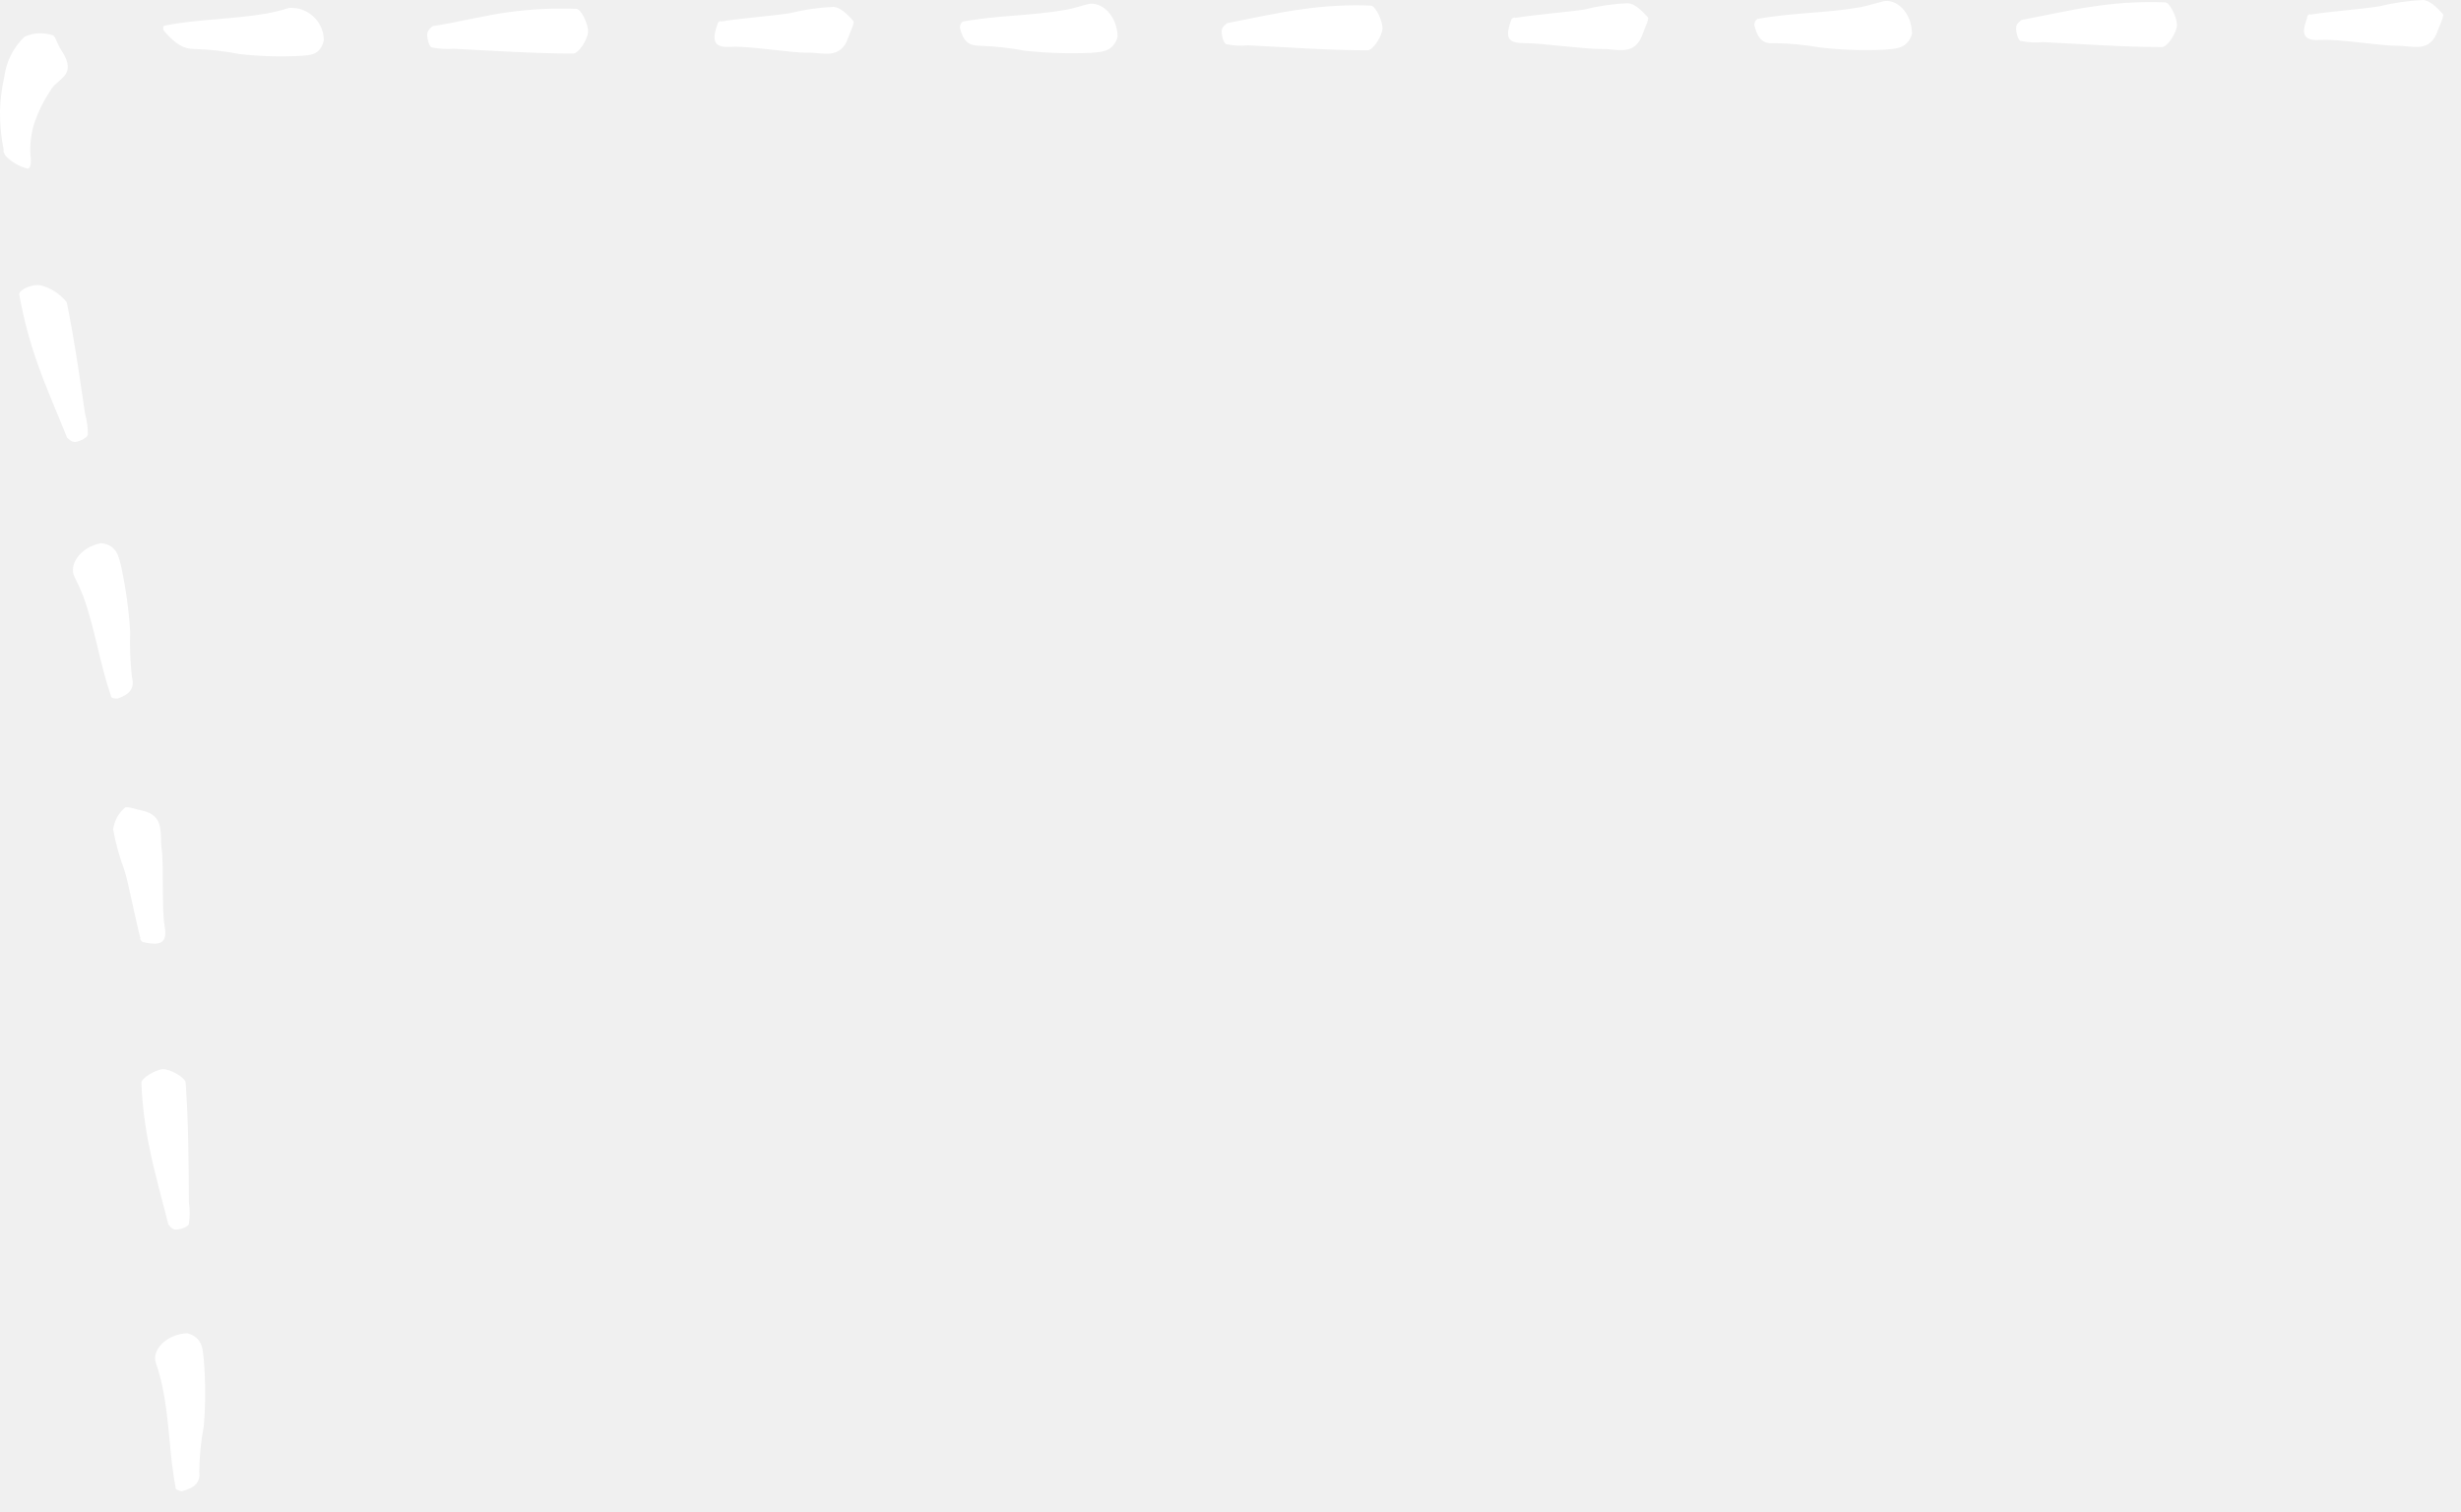
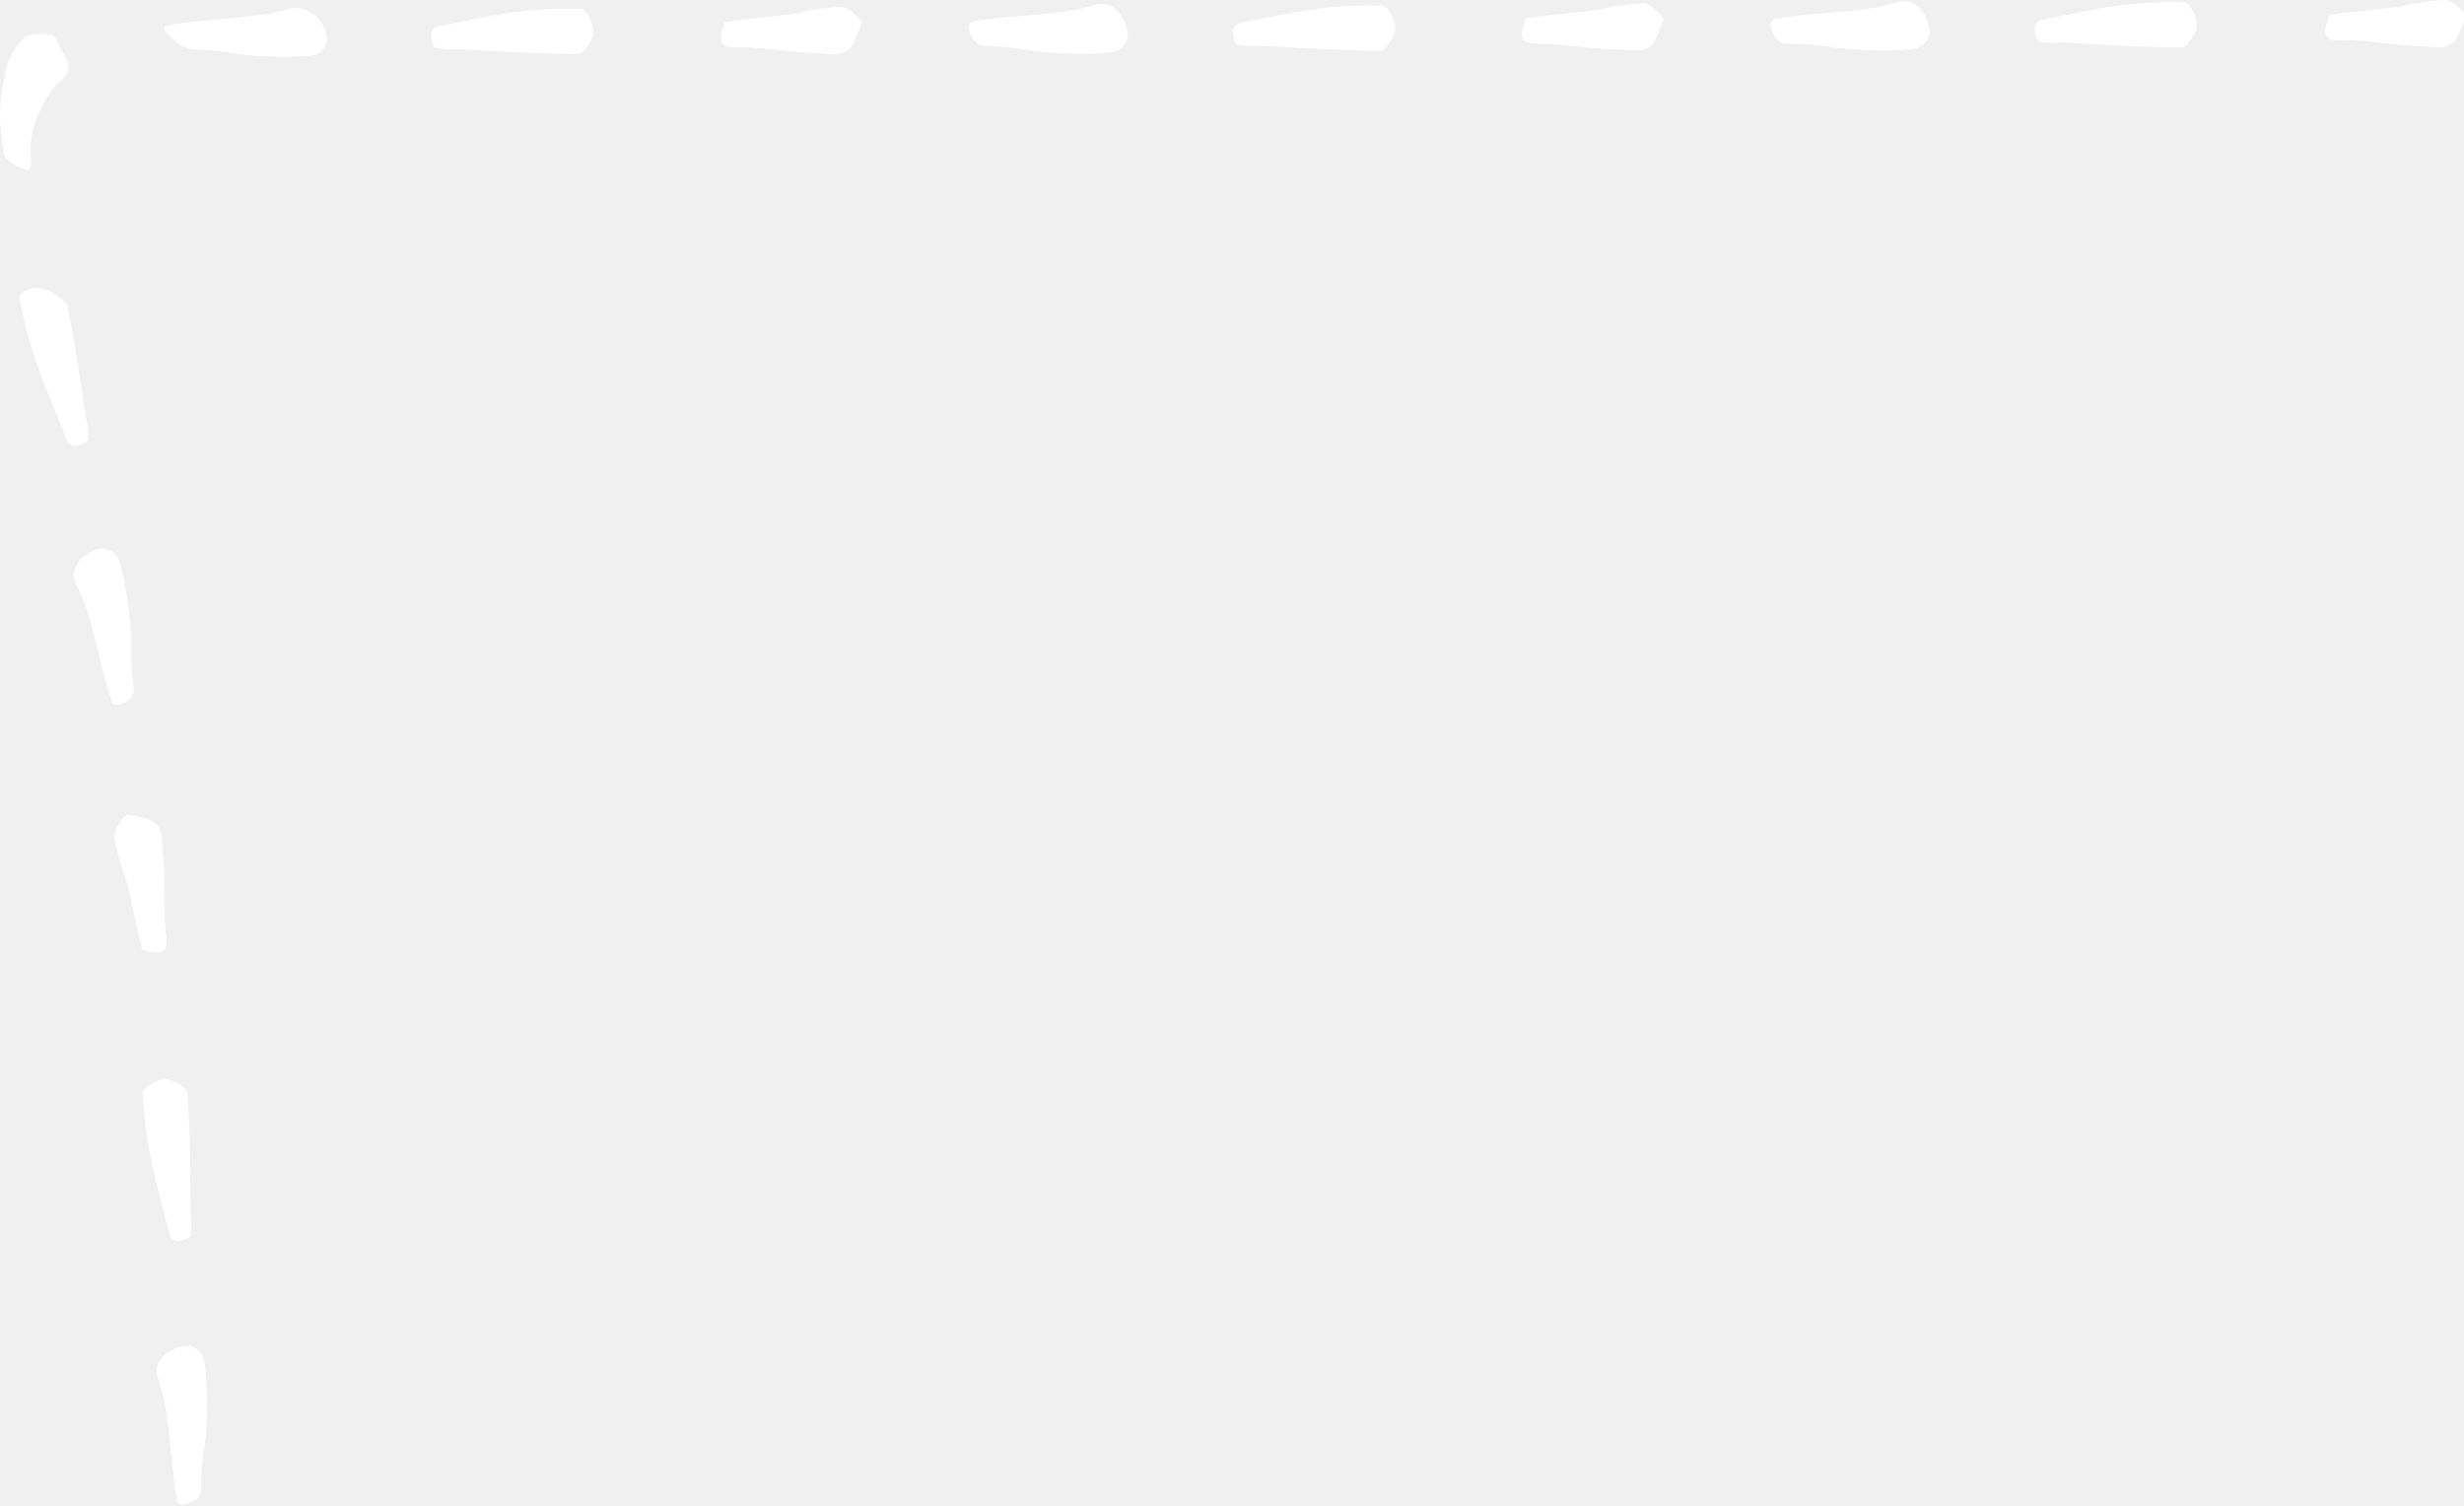
- <svg xmlns="http://www.w3.org/2000/svg" width="100%" height="100%" viewBox="0 0 114 70" version="1.1" xml:space="preserve" style="fill-rule:evenodd;clip-rule:evenodd;stroke-linejoin:round;stroke-miterlimit:2;">
-   <path d="M93.65,0.92C95,0.67 96.07,0.41 97.18,0.27C98.213,0.122 99.257,0.068 100.3,0.11C100.51,0.11 100.86,0.83 100.84,1.18C100.82,1.53 100.4,2.18 100.15,2.18C98.31,2.18 96.47,2.04 94.62,1.95C94.286,1.983 93.949,1.966 93.62,1.9C93.49,1.9 93.38,1.49 93.39,1.28C93.4,1.07 93.64,0.94 93.65,0.92ZM88.57,1.57C88.34,2.29 87.79,2.25 87.32,2.3C86.319,2.349 85.316,2.315 84.32,2.2C83.62,2.077 82.911,2.01 82.2,2C81.69,2.05 81.43,1.82 81.27,1.19C81.251,1.071 81.302,0.95 81.4,0.88C83,0.58 84.56,0.62 86.2,0.33C86.52,0.27 86.84,0.16 87.2,0.07C87.81,-0.1 88.56,0.55 88.57,1.57ZM107,0.68C108,0.52 109.55,0.41 110.22,0.29C110.876,0.132 111.546,0.035 112.22,0C112.55,0 112.9,0.36 113.16,0.65C113.23,0.74 113.02,1.14 112.93,1.4C112.57,2.49 111.74,2.11 111.04,2.12C110.34,2.13 108.29,1.8 107.54,1.85C106.79,1.9 106.54,1.69 106.87,0.85C106.84,0.67 107.07,0.62 107,0.68ZM56.85,1.07C58.17,0.82 59.27,0.56 60.38,0.42C61.413,0.272 62.457,0.218 63.5,0.26C63.71,0.26 64.06,0.98 64.04,1.33C64.02,1.68 63.6,2.33 63.35,2.33C61.51,2.33 59.67,2.19 57.82,2.1C57.486,2.133 57.149,2.116 56.82,2.05C56.69,2.05 56.58,1.64 56.59,1.43C56.6,1.22 56.84,1.09 56.85,1.07ZM51.77,1.72C51.54,2.44 50.99,2.4 50.52,2.45C49.502,2.491 48.483,2.458 47.47,2.35C46.787,2.22 46.095,2.143 45.4,2.12C44.89,2.12 44.63,1.94 44.47,1.31C44.449,1.19 44.5,1.069 44.6,1C46.23,0.7 47.76,0.74 49.4,0.45C49.72,0.39 50.04,0.28 50.4,0.19C51,0.05 51.76,0.69 51.77,1.72ZM70.17,0.83C71.17,0.67 72.72,0.55 73.39,0.44C74.045,0.277 74.715,0.18 75.39,0.15C75.72,0.15 76.07,0.51 76.33,0.8C76.4,0.89 76.19,1.29 76.1,1.55C75.74,2.64 74.91,2.25 74.21,2.27C73.51,2.29 71.42,2 70.67,2C69.92,2 69.67,1.84 70,0.94C70,0.82 70.27,0.77 70.17,0.83ZM20.05,1.21C21.37,1 22.46,0.71 23.58,0.56C24.614,0.42 25.658,0.37 26.7,0.41C26.91,0.41 27.26,1.12 27.24,1.48C27.22,1.84 26.8,2.48 26.55,2.48C24.71,2.48 22.87,2.35 21.02,2.26C20.685,2.284 20.349,2.264 20.02,2.2C19.89,2.2 19.78,1.8 19.79,1.59C19.8,1.38 20,1.24 20.05,1.21ZM15,1.87C14.83,2.59 14.33,2.55 13.9,2.59C12.956,2.639 12.009,2.609 11.07,2.5C10.388,2.366 9.695,2.289 9,2.27C8.55,2.27 8.17,2.09 7.62,1.46C7.55,1.39 7.53,1.2 7.62,1.19C9.11,0.88 10.73,0.91 12.38,0.62C12.718,0.556 13.052,0.473 13.38,0.37C13.42,0.367 13.46,0.365 13.5,0.365C14.323,0.365 15,1.042 15,1.865C15,1.867 15,1.868 15,1.87ZM33.37,1C34.37,0.84 35.92,0.72 36.59,0.61C37.245,0.447 37.915,0.35 38.59,0.32C38.92,0.32 39.27,0.68 39.53,0.97C39.6,1.06 39.39,1.46 39.3,1.72C38.94,2.8 38.11,2.42 37.41,2.44C36.71,2.46 34.66,2.12 33.91,2.17C33.16,2.22 32.91,2.01 33.24,1.11C33.24,1 33.47,0.92 33.37,1ZM3.11,20.28C2.6,19 2.17,18.06 1.76,16.9C1.378,15.837 1.087,14.743 0.89,13.63C0.89,13.41 1.52,13.14 1.89,13.22C2.363,13.344 2.784,13.618 3.09,14C3.44,15.69 3.66,17.27 3.94,19.17C4.027,19.479 4.07,19.799 4.07,20.12C4.07,20.26 3.72,20.44 3.51,20.47C3.3,20.5 3.14,20.29 3.11,20.28ZM4.69,25.16C5.44,25.26 5.5,25.81 5.62,26.27C5.83,27.259 5.967,28.261 6.03,29.27C6.006,29.968 6.033,30.666 6.11,31.36C6.24,31.86 6.05,32.15 5.45,32.36C5.38,32.36 5.17,32.36 5.15,32.27C4.61,30.7 4.42,29.19 3.86,27.63C3.74,27.32 3.603,27.016 3.45,26.72C3.18,26.19 3.68,25.35 4.69,25.16ZM0.18,7C0.056,6.395 -0.005,5.778 0,5.16C0.013,4.618 0.08,4.079 0.2,3.55C0.292,2.844 0.624,2.191 1.14,1.7C1.546,1.517 2.006,1.492 2.43,1.63C2.56,1.63 2.63,2.02 2.85,2.34C3.63,3.54 2.63,3.61 2.32,4.22C2.029,4.655 1.793,5.126 1.62,5.62C1.446,6.117 1.375,6.644 1.41,7.17C1.46,7.6 1.41,7.81 1.27,7.81C0.89,7.713 0.543,7.512 0.27,7.23C0.18,7.13 0.11,6.88 0.18,7ZM7.8,56.72C7.47,55.42 7.16,54.34 6.94,53.25C6.721,52.23 6.591,51.193 6.55,50.15C6.55,49.94 7.23,49.54 7.55,49.53C7.87,49.52 8.55,49.89 8.6,50.14C8.73,51.98 8.74,53.84 8.75,55.69C8.799,56.022 8.799,56.358 8.75,56.69C8.75,56.82 8.36,56.96 8.15,56.96C7.94,56.96 7.82,56.73 7.8,56.72ZM8.68,61.76C9.41,61.97 9.39,62.53 9.44,63C9.525,64.018 9.525,65.042 9.44,66.06C9.312,66.746 9.241,67.442 9.23,68.14C9.29,68.65 9.06,68.91 8.43,69.08C8.35,69.08 8.15,69.01 8.14,68.95C7.83,67.32 7.86,65.8 7.51,64.17C7.437,63.831 7.344,63.497 7.23,63.17C7,62.58 7.66,61.81 8.68,61.76ZM6.51,43.48C6.26,42.55 5.97,40.98 5.77,40.33C5.537,39.71 5.359,39.071 5.24,38.42C5.292,38.032 5.485,37.677 5.78,37.42C5.85,37.33 6.28,37.49 6.55,37.54C7.67,37.77 7.39,38.64 7.49,39.34C7.59,40.04 7.49,42.12 7.62,42.86C7.75,43.6 7.56,43.86 6.62,43.64C6.51,43.6 6.44,43.39 6.51,43.48Z" style="fill:white;fill-rule:nonzero;" />
+ <svg xmlns="http://www.w3.org/2000/svg" viewBox="0 0 113.1 69.09">
+   <path d="M93.65.92C95 .67 96.07.41 97.18.27a17.13 17.13 0 013.12-.16c.21 0 .56.72.54 1.07s-.44 1-.69 1c-1.84 0-3.68-.14-5.53-.23a3.4 3.4 0 01-1-.05c-.13 0-.24-.41-.23-.62s.25-.34.26-.36zm-5.08.65c-.23.72-.78.68-1.25.73a18.34 18.34 0 01-3-.1A13.38 13.38 0 0082.2 2c-.51.05-.77-.18-.93-.81a.32.32 0 01.13-.31c1.6-.3 3.16-.26 4.8-.55.32-.06.64-.17 1-.26.61-.17 1.36.48 1.37 1.5zM107 .68c1-.16 2.55-.27 3.22-.39a11 11 0 012-.29c.33 0 .68.36.94.65.07.09-.14.49-.23.75-.36 1.09-1.19.71-1.89.72s-2.75-.32-3.5-.27-1-.16-.67-1c-.03-.18.2-.23.13-.17zm-50.15.39c1.32-.25 2.42-.51 3.53-.65A17.13 17.13 0 0163.5.26c.21 0 .56.72.54 1.07s-.44 1-.69 1c-1.84 0-3.68-.14-5.53-.23a3.4 3.4 0 01-1-.05c-.13 0-.24-.41-.23-.62s.25-.34.26-.36zm-5.08.65c-.23.72-.78.68-1.25.73a20.78 20.78 0 01-3.05-.1 13.38 13.38 0 00-2.07-.23c-.51 0-.77-.18-.93-.81A.31.31 0 0144.6 1c1.63-.3 3.16-.26 4.8-.55.32-.06.64-.17 1-.26.6-.14 1.36.5 1.37 1.53zm18.4-.89c1-.16 2.55-.28 3.22-.39a10.2 10.2 0 012-.29c.33 0 .68.36.94.65.07.09-.14.49-.23.75-.36 1.09-1.19.7-1.89.72S71.42 2 70.67 2s-1-.16-.67-1.06c0-.12.27-.17.17-.11zm-50.12.38c1.32-.21 2.41-.5 3.53-.65A18.07 18.07 0 0126.7.41c.21 0 .56.71.54 1.07s-.44 1-.69 1c-1.84 0-3.68-.13-5.53-.22a3.82 3.82 0 01-1-.06c-.13 0-.24-.4-.23-.61s.21-.35.26-.38zM15 1.87c-.17.72-.67.68-1.1.72a17 17 0 01-2.83-.09A12.49 12.49 0 009 2.27c-.45 0-.83-.18-1.38-.81-.07-.07-.09-.26 0-.27C9.11.88 10.73.91 12.38.62a8.8 8.8 0 001-.25A1.5 1.5 0 0115 1.87zM33.37 1c1-.16 2.55-.28 3.22-.39a10.2 10.2 0 012-.29c.33 0 .68.36.94.65.07.09-.14.49-.23.75-.36 1.08-1.19.7-1.89.72s-2.75-.32-3.5-.27-1-.16-.67-1.06c0-.11.23-.19.13-.11zM3.11 20.28C2.6 19 2.17 18.06 1.76 16.9a20 20 0 01-.87-3.27c0-.22.63-.49 1-.41a2.28 2.28 0 011.2.78c.35 1.69.57 3.27.85 5.17a3.51 3.51 0 01.13.95c0 .14-.35.32-.56.35s-.37-.18-.4-.19zm1.58 4.88c.75.1.81.65.93 1.11a20.62 20.62 0 01.41 3 14.39 14.39 0 00.08 2.09c.13.5-.06.79-.66 1-.07 0-.28 0-.3-.09-.54-1.57-.73-3.08-1.29-4.64a9.34 9.34 0 00-.41-.91c-.27-.53.23-1.37 1.24-1.56zM.18 7A8.8 8.8 0 010 5.16a8.22 8.22 0 01.2-1.61 3.11 3.11 0 01.94-1.85 1.79 1.79 0 011.29-.07c.13 0 .2.39.42.71.78 1.2-.22 1.27-.53 1.88a6.22 6.22 0 00-.7 1.4 3.9 3.9 0 00-.21 1.55c.05.43 0 .64-.14.64a2.13 2.13 0 01-1-.58C.18 7.13.11 6.88.18 7zM7.8 56.72c-.33-1.3-.64-2.38-.86-3.47a18.13 18.13 0 01-.39-3.1c0-.21.68-.61 1-.62s1 .36 1.05.61c.13 1.84.14 3.7.15 5.55a3.42 3.42 0 010 1c0 .13-.39.27-.6.27s-.33-.23-.35-.24zm.88 5.04c.73.21.71.77.76 1.24a18.4 18.4 0 010 3.06 12.43 12.43 0 00-.21 2.08c.06.51-.17.77-.8.94-.08 0-.28-.07-.29-.13-.31-1.63-.28-3.15-.63-4.78a8.53 8.53 0 00-.28-1c-.23-.59.43-1.36 1.45-1.41zM6.51 43.48c-.25-.93-.54-2.5-.74-3.15a11.09 11.09 0 01-.53-1.91 1.61 1.61 0 01.54-1c.07-.09.5.07.77.12 1.12.23.84 1.1.94 1.8s0 2.78.13 3.52-.06 1-1 .78c-.11-.04-.18-.25-.11-.16z" fill="#FFFFFF" />
</svg>
